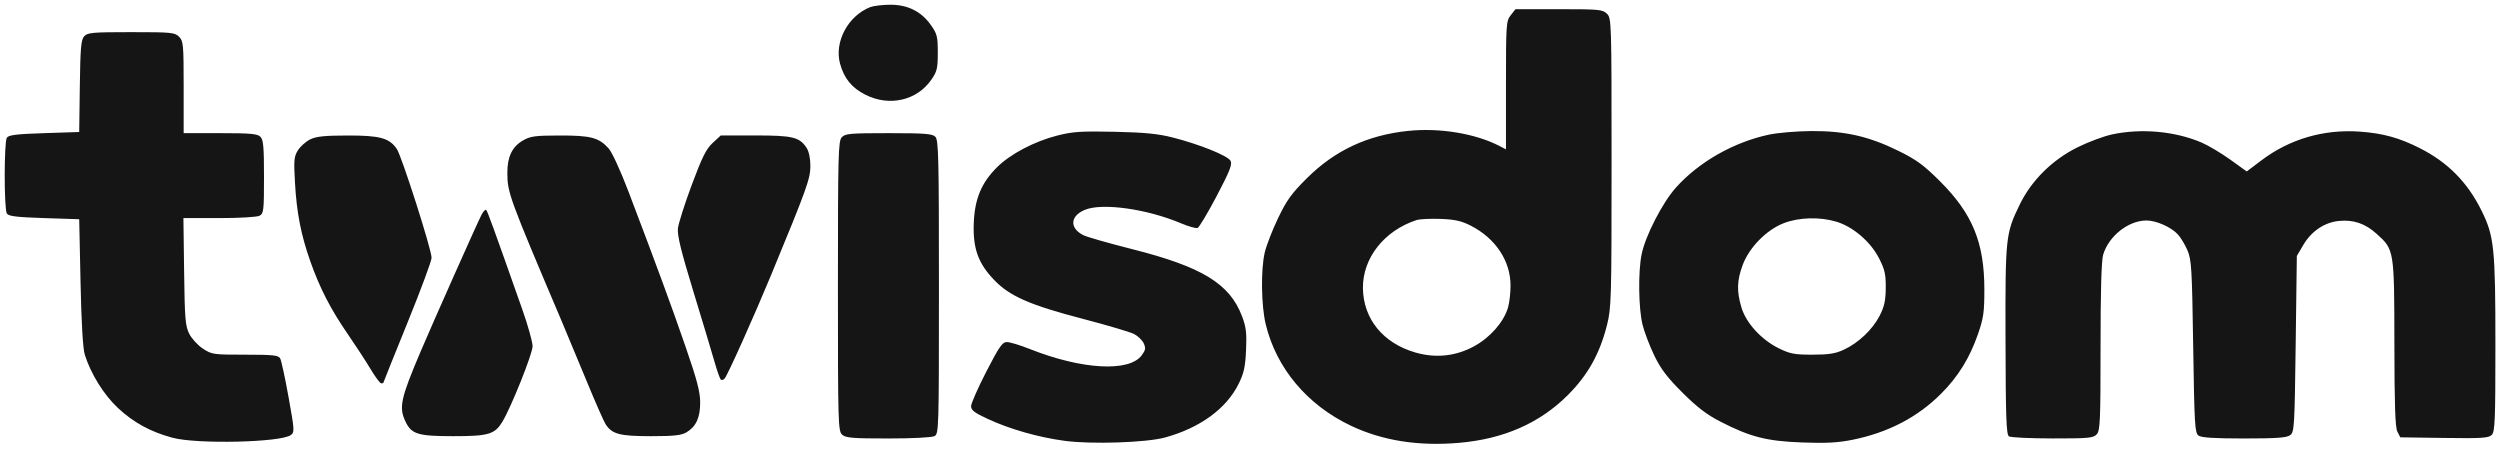
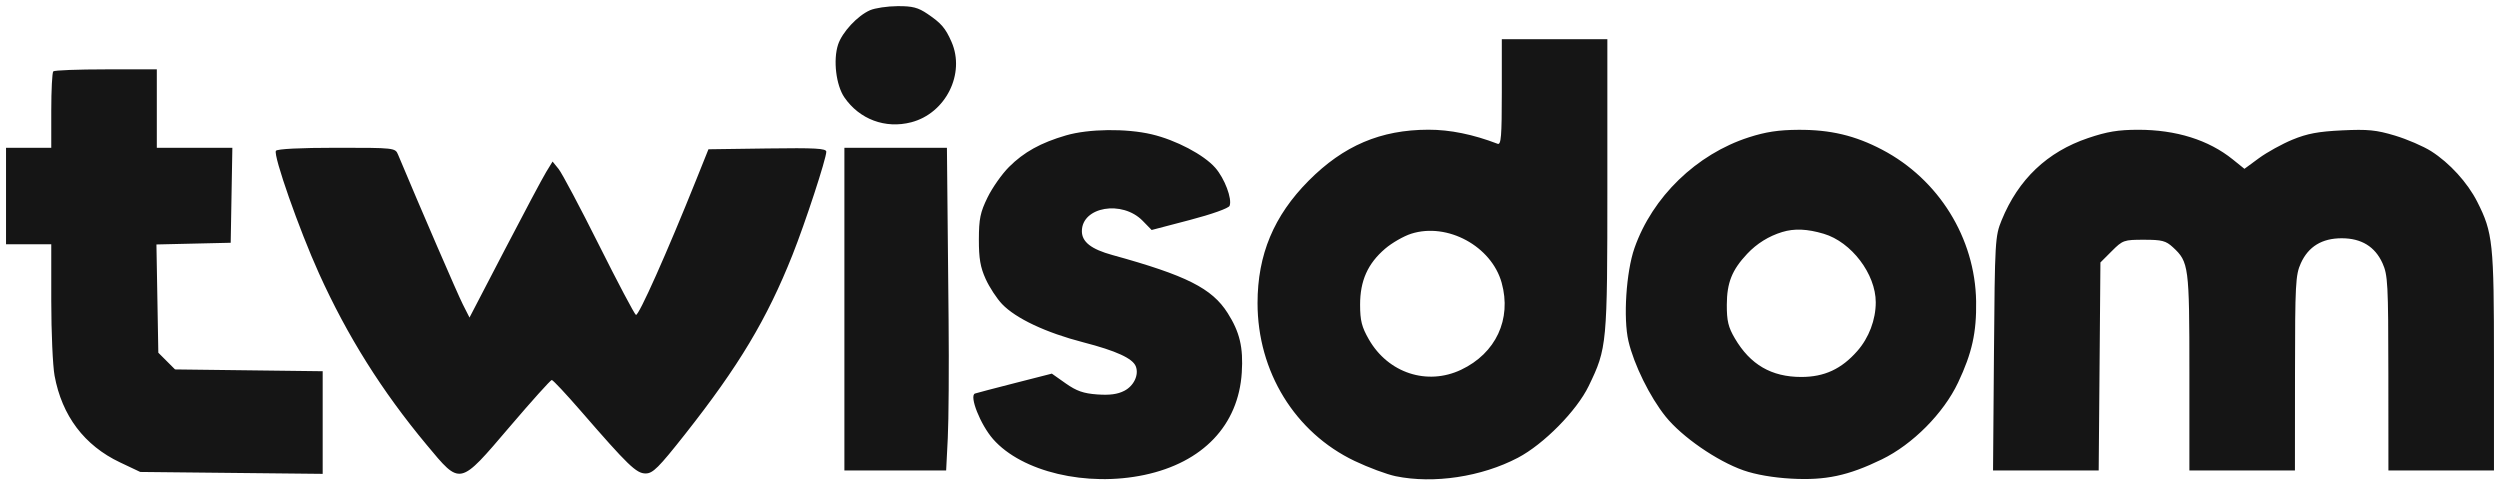
- <svg xmlns="http://www.w3.org/2000/svg" width="1089" height="196" viewBox="0 0 1089 196" role="img" aria-label="twisdom">
+ <svg xmlns="http://www.w3.org/2000/svg" width="829" height="161" viewBox="0 0 829 161" role="img" aria-label="twisdom">
  <g fill="#151515">
-     <path d="M 379.030 3.113 C 369.369 6.968, 363.366 18.218, 365.916 27.690 C 367.641 34.094, 371.022 38.257, 376.930 41.250 C 387.389 46.549, 399.390 43.817, 405.708 34.699 C 408.177 31.137, 408.500 29.775, 408.500 22.922 C 408.500 15.924, 408.209 14.759, 405.500 10.913 C 401.303 4.954, 395.292 1.983, 387.593 2.063 C 384.242 2.098, 380.388 2.570, 379.030 3.113 M 658.073 6.635 C 656.088 9.157, 656 10.458, 656 37.161 L 656 65.051 653.201 63.604 C 642.650 58.148, 627.139 55.587, 613.328 57.023 C 595.746 58.850, 581.495 65.504, 569.361 77.553 C 562.573 84.294, 560.473 87.200, 556.708 95.067 C 554.224 100.255, 551.619 106.975, 550.918 110 C 549.171 117.538, 549.384 133.097, 551.345 141.243 C 555.948 160.365, 569.408 176.408, 588.415 185.427 C 602.184 191.961, 617.820 194.436, 635.609 192.897 C 655.057 191.214, 670.768 184.298, 683.015 172.029 C 691.694 163.333, 696.861 154.078, 700.007 141.590 C 701.893 134.107, 702 130.291, 702 70.840 C 702 9.333, 701.958 7.958, 700 6 C 698.141 4.141, 696.667 4, 679.073 4 L 660.145 4 658.073 6.635 M 36.677 15.805 C 35.302 17.324, 35.001 20.764, 34.772 37.555 L 34.500 57.500 19.211 58 C 7.101 58.396, 3.725 58.812, 2.976 60 C 1.744 61.955, 1.744 91.045, 2.976 93 C 3.725 94.188, 7.101 94.604, 19.211 95 L 34.500 95.500 35.083 123 C 35.461 140.837, 36.110 151.905, 36.931 154.500 C 39.603 162.945, 45.235 171.990, 51.410 177.752 C 58.213 184.101, 65.651 188.148, 75.207 190.700 C 85.893 193.554, 122.264 192.721, 126.639 189.522 C 128.354 188.268, 128.313 187.542, 125.692 172.972 C 124.184 164.591, 122.543 157.006, 122.044 156.117 C 121.274 154.745, 118.961 154.500, 106.759 154.500 C 92.867 154.500, 92.243 154.410, 88.346 151.839 C 86.128 150.376, 83.455 147.451, 82.406 145.339 C 80.727 141.957, 80.464 138.730, 80.199 118.250 L 79.897 95 95.514 95 C 104.367 95, 111.969 94.552, 113.066 93.965 C 114.854 93.008, 115 91.726, 115 77.036 C 115 63.921, 114.725 60.868, 113.429 59.571 C 112.132 58.274, 109.076 58, 95.929 58 L 80 58 80 38 C 80 19.333, 79.867 17.867, 78 16 C 76.142 14.142, 74.667 14, 57.155 14 C 40.260 14, 38.141 14.187, 36.677 15.805 M 460.639 59.021 C 450.576 61.564, 440.054 67.104, 434.237 72.921 C 427.515 79.643, 424.610 86.599, 424.180 97 C 423.722 108.100, 426.048 114.652, 433.033 121.937 C 439.840 129.037, 448.590 132.868, 471.859 138.937 C 482.347 141.673, 492.314 144.628, 494.008 145.504 C 495.701 146.380, 497.595 148.213, 498.217 149.577 C 499.157 151.639, 499.006 152.517, 497.326 154.779 C 491.820 162.193, 471.186 161.012, 448.449 151.980 C 444.323 150.341, 439.895 149, 438.607 149 C 436.617 149, 435.273 150.931, 429.633 161.888 C 425.985 168.976, 423 175.756, 423 176.953 C 423 178.684, 424.507 179.827, 430.350 182.526 C 439.942 186.958, 452.266 190.469, 463.654 192.015 C 475.386 193.608, 499.293 192.819, 507.500 190.568 C 522.696 186.401, 534.175 178.047, 539.517 167.266 C 541.857 162.544, 542.448 159.870, 542.782 152.500 C 543.119 145.054, 542.819 142.515, 541.041 137.798 C 535.679 123.568, 523.631 116.213, 493.036 108.491 C 482.881 105.928, 473.332 103.189, 471.816 102.405 C 465.810 99.299, 466.157 94.086, 472.548 91.415 C 480.100 88.260, 499.527 90.974, 514.453 97.270 C 517.727 98.651, 520.972 99.564, 521.664 99.299 C 522.356 99.033, 526.101 92.774, 529.986 85.389 C 535.698 74.530, 536.854 71.597, 536.030 70.055 C 534.835 67.824, 522.540 62.872, 510.732 59.866 C 504.420 58.259, 498.536 57.684, 485.500 57.402 C 471.017 57.088, 467.336 57.328, 460.639 59.021 M 770.500 58.660 C 755.168 61.938, 740.056 70.540, 730.075 81.669 C 724.160 88.265, 716.748 102.668, 715.084 110.799 C 713.521 118.438, 713.748 134.587, 715.515 141.540 C 716.348 144.818, 718.668 150.875, 720.669 155 C 723.462 160.756, 726.307 164.490, 732.904 171.058 C 739.330 177.455, 743.520 180.649, 749.500 183.708 C 762.552 190.385, 769.583 192.170, 785.090 192.743 C 795.503 193.129, 800.631 192.851, 807.029 191.554 C 822.474 188.425, 835.276 181.761, 845.519 171.519 C 852.977 164.060, 857.998 155.946, 861.624 145.490 C 864.032 138.547, 864.394 135.994, 864.386 126 C 864.368 105.637, 859.209 93.078, 845.059 78.959 C 837.996 71.911, 834.840 69.600, 827 65.735 C 814.123 59.387, 803.606 56.994, 789 57.089 C 782.675 57.130, 774.350 57.837, 770.500 58.660 M 920 58.555 C 916.425 59.323, 909.703 61.826, 905.062 64.117 C 894.025 69.566, 884.890 78.600, 879.794 89.106 C 873.628 101.815, 873.489 103.146, 873.603 148.350 C 873.688 182.156, 873.946 189.352, 875.103 190.085 C 875.871 190.571, 884.418 190.976, 894.095 190.985 C 909.882 190.998, 911.860 190.812, 913.345 189.171 C 914.821 187.540, 915 183.416, 915 151.037 C 915 126.727, 915.377 113.473, 916.141 110.922 C 918.573 102.805, 927.143 96.044, 935 96.044 C 939.287 96.044, 945.742 98.911, 948.701 102.131 C 949.912 103.447, 951.777 106.544, 952.845 109.012 C 954.615 113.102, 954.838 116.825, 955.356 150.986 C 955.872 184.960, 956.087 188.590, 957.654 189.736 C 958.896 190.645, 964.477 191, 977.500 191 C 991.561 191, 996.052 190.682, 997.559 189.582 C 999.406 188.232, 999.524 186.311, 1000 149.832 L 1000.500 111.500 1003.305 106.728 C 1006.865 100.672, 1012.555 96.845, 1018.908 96.235 C 1025.224 95.628, 1030.300 97.374, 1035.287 101.871 C 1042.933 108.764, 1042.951 108.875, 1042.993 149.500 C 1043.020 176.464, 1043.347 186.127, 1044.293 188 L 1045.557 190.500 1064.686 190.771 C 1081.093 191.004, 1084.041 190.816, 1085.407 189.450 C 1086.808 188.049, 1087 183.296, 1087 149.994 C 1087 108.087, 1086.454 102.835, 1080.949 91.738 C 1074.785 79.314, 1066.255 70.695, 1053.998 64.508 C 1045.071 60, 1038.014 58.059, 1027.942 57.339 C 1012.253 56.218, 997.396 60.553, 985.088 69.842 L 978.676 74.681 971.504 69.535 C 967.560 66.705, 961.958 63.368, 959.056 62.119 C 947.520 57.157, 932.775 55.811, 920 58.555 M 366.655 59.829 C 365.152 61.490, 365 67.440, 365 124.674 C 365 184.453, 365.094 187.775, 366.829 189.345 C 368.390 190.758, 371.328 191, 386.894 191 C 397.553 191, 405.935 190.570, 407.066 189.965 C 408.947 188.958, 409 187.182, 409 125.036 C 409 68.285, 408.824 60.967, 407.429 59.571 C 406.112 58.254, 402.817 58, 387.084 58 C 370.166 58, 368.146 58.181, 366.655 59.829 M 135.121 60.710 C 133.263 61.625, 130.870 63.753, 129.802 65.437 C 128.070 68.171, 127.929 69.681, 128.487 79.500 C 129.241 92.759, 131.094 102.272, 135.173 113.834 C 139.284 125.487, 144.026 134.702, 151.468 145.500 C 154.880 150.450, 159.353 157.313, 161.408 160.750 C 163.463 164.188, 165.562 167, 166.072 167 C 166.583 167, 167 166.868, 167 166.706 C 167 166.545, 171.725 154.784, 177.500 140.571 C 183.275 126.358, 188 113.632, 188 112.290 C 188 108.729, 174.972 67.965, 172.846 64.873 C 169.565 60.102, 165.508 58.998, 151.349 59.023 C 141.419 59.040, 137.733 59.424, 135.121 60.710 M 227.778 61.203 C 223.109 63.910, 221 68.270, 221 75.220 C 221 83.904, 221.690 85.791, 244.533 139.575 C 246.887 145.117, 251.854 157.042, 255.572 166.075 C 259.290 175.109, 262.999 183.536, 263.814 184.801 C 266.589 189.108, 269.976 190, 283.546 190 C 293.457 190, 296.790 189.646, 298.960 188.364 C 303.195 185.863, 305 181.967, 305 175.325 C 305 170.712, 303.636 165.510, 298.616 150.979 C 292.388 132.952, 286.159 116.023, 273.787 83.500 C 270.309 74.356, 266.586 66.269, 265.100 64.627 C 260.839 59.919, 257.336 58.998, 243.782 59.023 C 233.043 59.043, 231.032 59.317, 227.778 61.203 M 310.456 62.250 C 307.626 64.866, 305.849 68.425, 301.342 80.500 C 298.262 88.750, 295.544 97.300, 295.301 99.500 C 294.971 102.498, 296.660 109.388, 302.043 127 C 305.994 139.925, 310.121 153.650, 311.214 157.500 C 312.308 161.350, 313.536 164.857, 313.944 165.292 C 314.351 165.728, 315.149 165.503, 315.716 164.792 C 317.150 162.995, 328.575 137.501, 336.014 119.500 C 351.492 82.044, 353 77.853, 353 72.295 C 353 68.995, 352.365 65.961, 351.352 64.414 C 348.271 59.713, 345.333 59, 329.035 59 L 313.971 59 310.456 62.250 M 209.697 93.657 C 207.670 97.627, 188.673 140.297, 183.276 153 C 174.482 173.698, 173.678 177.411, 176.635 183.643 C 179.246 189.145, 182.053 190, 197.500 190 C 212.753 190, 215.500 189.197, 218.798 183.774 C 222.645 177.450, 232 154.085, 231.996 150.810 C 231.994 148.990, 230.010 141.875, 227.587 135 C 215.012 99.318, 212.370 92.036, 211.785 91.452 C 211.434 91.101, 210.495 92.093, 209.697 93.657 M 617 95.877 C 602.944 100.494, 593.560 112.418, 593.693 125.492 C 593.828 138.864, 602.434 149.454, 616.484 153.538 C 625.368 156.121, 634.158 155.187, 642.158 150.811 C 649.146 146.989, 654.985 140.332, 656.870 134.038 C 657.492 131.965, 657.996 127.620, 657.990 124.384 C 657.972 113.630, 651.482 103.841, 640.717 98.329 C 636.605 96.225, 633.805 95.595, 627.500 95.357 C 623.100 95.192, 618.375 95.426, 617 95.877 M 777.035 97.202 C 769.556 100.073, 761.990 107.739, 759.154 115.319 C 756.592 122.164, 756.449 126.782, 758.575 133.942 C 760.585 140.709, 767.262 147.999, 774.875 151.738 C 779.756 154.135, 781.690 154.499, 789.500 154.495 C 796.567 154.491, 799.493 154.032, 803.122 152.358 C 809.500 149.416, 815.663 143.585, 818.759 137.563 C 820.808 133.580, 821.378 130.993, 821.431 125.431 C 821.489 119.466, 821.031 117.446, 818.497 112.489 C 814.798 105.253, 807.145 98.715, 799.834 96.543 C 792.624 94.402, 783.653 94.662, 777.035 97.202" fill-rule="evenodd" />
+     <path d="M 288.500 3.393 C 284.335 5.218, 279.265 10.668, 277.908 14.779 C 276.230 19.863, 277.226 28.247, 279.987 32.276 C 284.986 39.571, 293.574 42.776, 302.161 40.548 C 313.591 37.583, 320.168 24.447, 315.517 13.872 C 313.510 9.311, 312.142 7.715, 307.594 4.628 C 304.432 2.483, 302.599 2.007, 297.610 2.039 C 294.250 2.061, 290.150 2.670, 288.500 3.393 M 498 30.607 C 498 45.182, 497.762 48.123, 496.617 47.683 C 488.463 44.554, 480.826 43.001, 473.645 43.012 C 457.849 43.035, 445.516 48.287, 433.960 59.914 C 422.390 71.554, 417 84.453, 417 100.500 C 417 123.234, 429.399 143.403, 449.180 152.847 C 453.756 155.032, 459.885 157.310, 462.799 157.910 C 475.420 160.506, 491.279 158.117, 503.314 151.805 C 511.900 147.302, 522.828 136.230, 526.811 128 C 532.902 115.414, 533 114.356, 533 61.290 L 533 13 515.500 13 L 498 13 498 30.607 M 17.667 23.667 C 17.300 24.033, 17 29.883, 17 36.667 L 17 49 9.500 49 L 2 49 2 65 L 2 81 9.500 81 L 17 81 17 99.816 C 17 110.165, 17.492 121.303, 18.093 124.566 C 20.548 137.889, 27.969 147.721, 39.799 153.326 L 46.500 156.500 76.750 156.816 L 107 157.132 107 140.116 L 107 123.099 82.521 122.800 L 58.042 122.500 55.271 119.730 L 52.500 116.960 52.187 99.011 L 51.874 81.063 64.187 80.781 L 76.500 80.500 76.775 64.750 L 77.051 49 64.525 49 L 52 49 52 36 L 52 23 35.167 23 C 25.908 23, 18.033 23.300, 17.667 23.667 M 353.500 44.890 C 345.118 47.331, 339.510 50.438, 334.574 55.373 C 332.244 57.703, 329.051 62.241, 327.477 65.458 C 325.053 70.411, 324.612 72.547, 324.596 79.403 C 324.582 85.702, 325.080 88.610, 326.840 92.500 C 328.084 95.250, 330.542 99.004, 332.301 100.841 C 336.874 105.618, 346.838 110.308, 359.221 113.512 C 370.175 116.347, 375.620 118.846, 376.641 121.508 C 377.716 124.307, 375.995 127.951, 372.825 129.590 C 370.603 130.740, 367.962 131.093, 363.830 130.794 C 359.266 130.464, 356.970 129.659, 353.385 127.132 L 348.790 123.893 336.645 126.996 C 329.965 128.702, 323.970 130.274, 323.323 130.490 C 321.277 131.170, 325.109 140.843, 329.319 145.625 C 338.868 156.473, 360.320 161.545, 379.483 157.486 C 398.883 153.377, 410.666 140.995, 411.774 123.555 C 412.305 115.193, 411.106 110.135, 407.092 103.807 C 401.887 95.599, 393.427 91.341, 368.869 84.567 C 361.827 82.624, 358.750 80.219, 358.750 76.656 C 358.750 68.557, 372.119 66.273, 378.905 73.214 L 381.888 76.265 394.546 72.949 C 401.887 71.025, 407.428 69.048, 407.738 68.241 C 408.629 65.918, 406.085 59.167, 402.990 55.642 C 399.177 51.298, 389.936 46.432, 381.907 44.540 C 373.472 42.551, 361.002 42.705, 353.500 44.890 M 579.926 45.533 C 562.559 51.127, 547.931 65.294, 541.987 82.277 C 539.229 90.159, 538.234 105.580, 539.997 113.132 C 541.808 120.889, 547.107 131.643, 552.309 138.118 C 557.721 144.855, 569.357 152.895, 578.142 155.967 C 582.183 157.380, 587.962 158.383, 594.001 158.717 C 605.349 159.346, 612.857 157.749, 624 152.337 C 634.241 147.363, 644.478 137.055, 649.298 126.864 C 653.937 117.058, 655.446 110.250, 655.280 99.888 C 654.944 78.918, 642.884 59.477, 624.102 49.631 C 615.135 44.930, 606.961 42.991, 596.356 43.047 C 589.804 43.082, 585.530 43.728, 579.926 45.533 M 692.400 45.784 C 678.842 50.373, 669.289 59.453, 663.742 73.023 C 661.577 78.319, 661.493 79.784, 661.197 117.250 L 660.892 156 678.409 156 L 695.925 156 696.213 121.516 L 696.500 87.031 700.267 83.266 C 703.894 79.639, 704.288 79.500, 710.936 79.500 C 716.910 79.500, 718.204 79.836, 720.548 82 C 725.813 86.857, 726 88.283, 726 123.468 L 726 156 743.500 156 L 761 156 761.022 123.750 C 761.042 94.111, 761.199 91.158, 762.964 87.271 C 765.467 81.757, 769.971 79.007, 776.500 79.007 C 783.029 79.007, 787.533 81.757, 790.036 87.271 C 791.801 91.158, 791.958 94.111, 791.978 123.750 L 792 156 809.500 156 L 827 156 827 119.710 C 827 80.500, 826.649 77.161, 821.446 66.893 C 818.238 60.562, 812.270 54.015, 806.173 50.139 C 803.603 48.504, 798.194 46.172, 794.153 44.957 C 787.982 43.100, 785.182 42.824, 776.653 43.228 C 768.788 43.602, 765.081 44.295, 760.204 46.304 C 756.741 47.730, 751.736 50.492, 749.081 52.440 L 744.254 55.984 740.377 52.858 C 732.368 46.400, 721.569 43.019, 709 43.033 C 702.388 43.041, 698.701 43.651, 692.400 45.784 M 91.495 50.008 C 90.556 51.528, 99.199 76.135, 105.778 90.670 C 115.189 111.463, 126.643 129.698, 141.478 147.505 C 152.801 161.097, 152.199 161.228, 169.032 141.500 C 176.306 132.975, 182.577 126, 182.967 126 C 183.358 126, 187.679 130.613, 192.571 136.250 C 208.332 154.414, 211.013 157, 214.090 157 C 216.487 157, 218.368 155.128, 227.154 143.998 C 244.954 121.449, 254.329 105.802, 262.801 84.500 C 267.022 73.885, 274 52.585, 274 50.314 C 274 49.209, 270.373 49.008, 254.461 49.229 L 234.922 49.500 230.911 59.500 C 221.124 83.903, 211.731 104.951, 210.867 104.418 C 210.350 104.098, 204.821 93.636, 198.581 81.168 C 192.340 68.701, 186.334 57.391, 185.234 56.035 L 183.233 53.569 181.111 57.035 C 179.944 58.941, 173.746 70.580, 167.339 82.900 L 155.688 105.300 153.458 100.900 C 151.731 97.490, 139.342 68.848, 131.984 51.250 C 131.054 49.026, 130.818 49, 111.580 49 C 99.578 49, 91.879 49.386, 91.495 50.008 M 280 102.500 L 280 156 296.871 156 L 313.743 156 314.286 145.250 C 314.585 139.338, 314.705 121.675, 314.553 106 C 314.401 90.325, 314.214 71.088, 314.138 63.250 L 314 49 297 49 L 280 49 280 102.500 M 467.969 77.498 C 465.478 78.287, 461.580 80.524, 459.307 82.469 C 453.536 87.409, 450.998 93.097, 451.009 101.066 C 451.017 106.324, 451.548 108.423, 453.914 112.548 C 460.309 123.696, 473.232 127.949, 484.500 122.613 C 496.034 117.151, 501.307 105.848, 497.954 93.775 C 494.583 81.637, 479.961 73.699, 467.969 77.498 M 590.994 76.934 C 586.534 78.291, 582.570 80.755, 579.362 84.165 C 574.323 89.521, 572.636 93.743, 572.611 101.061 C 572.592 106.402, 573.088 108.474, 575.275 112.205 C 580.379 120.916, 587.412 125, 597.306 125 C 604.950 125, 610.618 122.377, 615.872 116.408 C 619.734 112.021, 622 106.040, 622 100.235 C 622 90.879, 613.929 80.244, 604.761 77.522 C 599.274 75.892, 595.017 75.711, 590.994 76.934" fill-rule="evenodd" />
  </g>
</svg>
